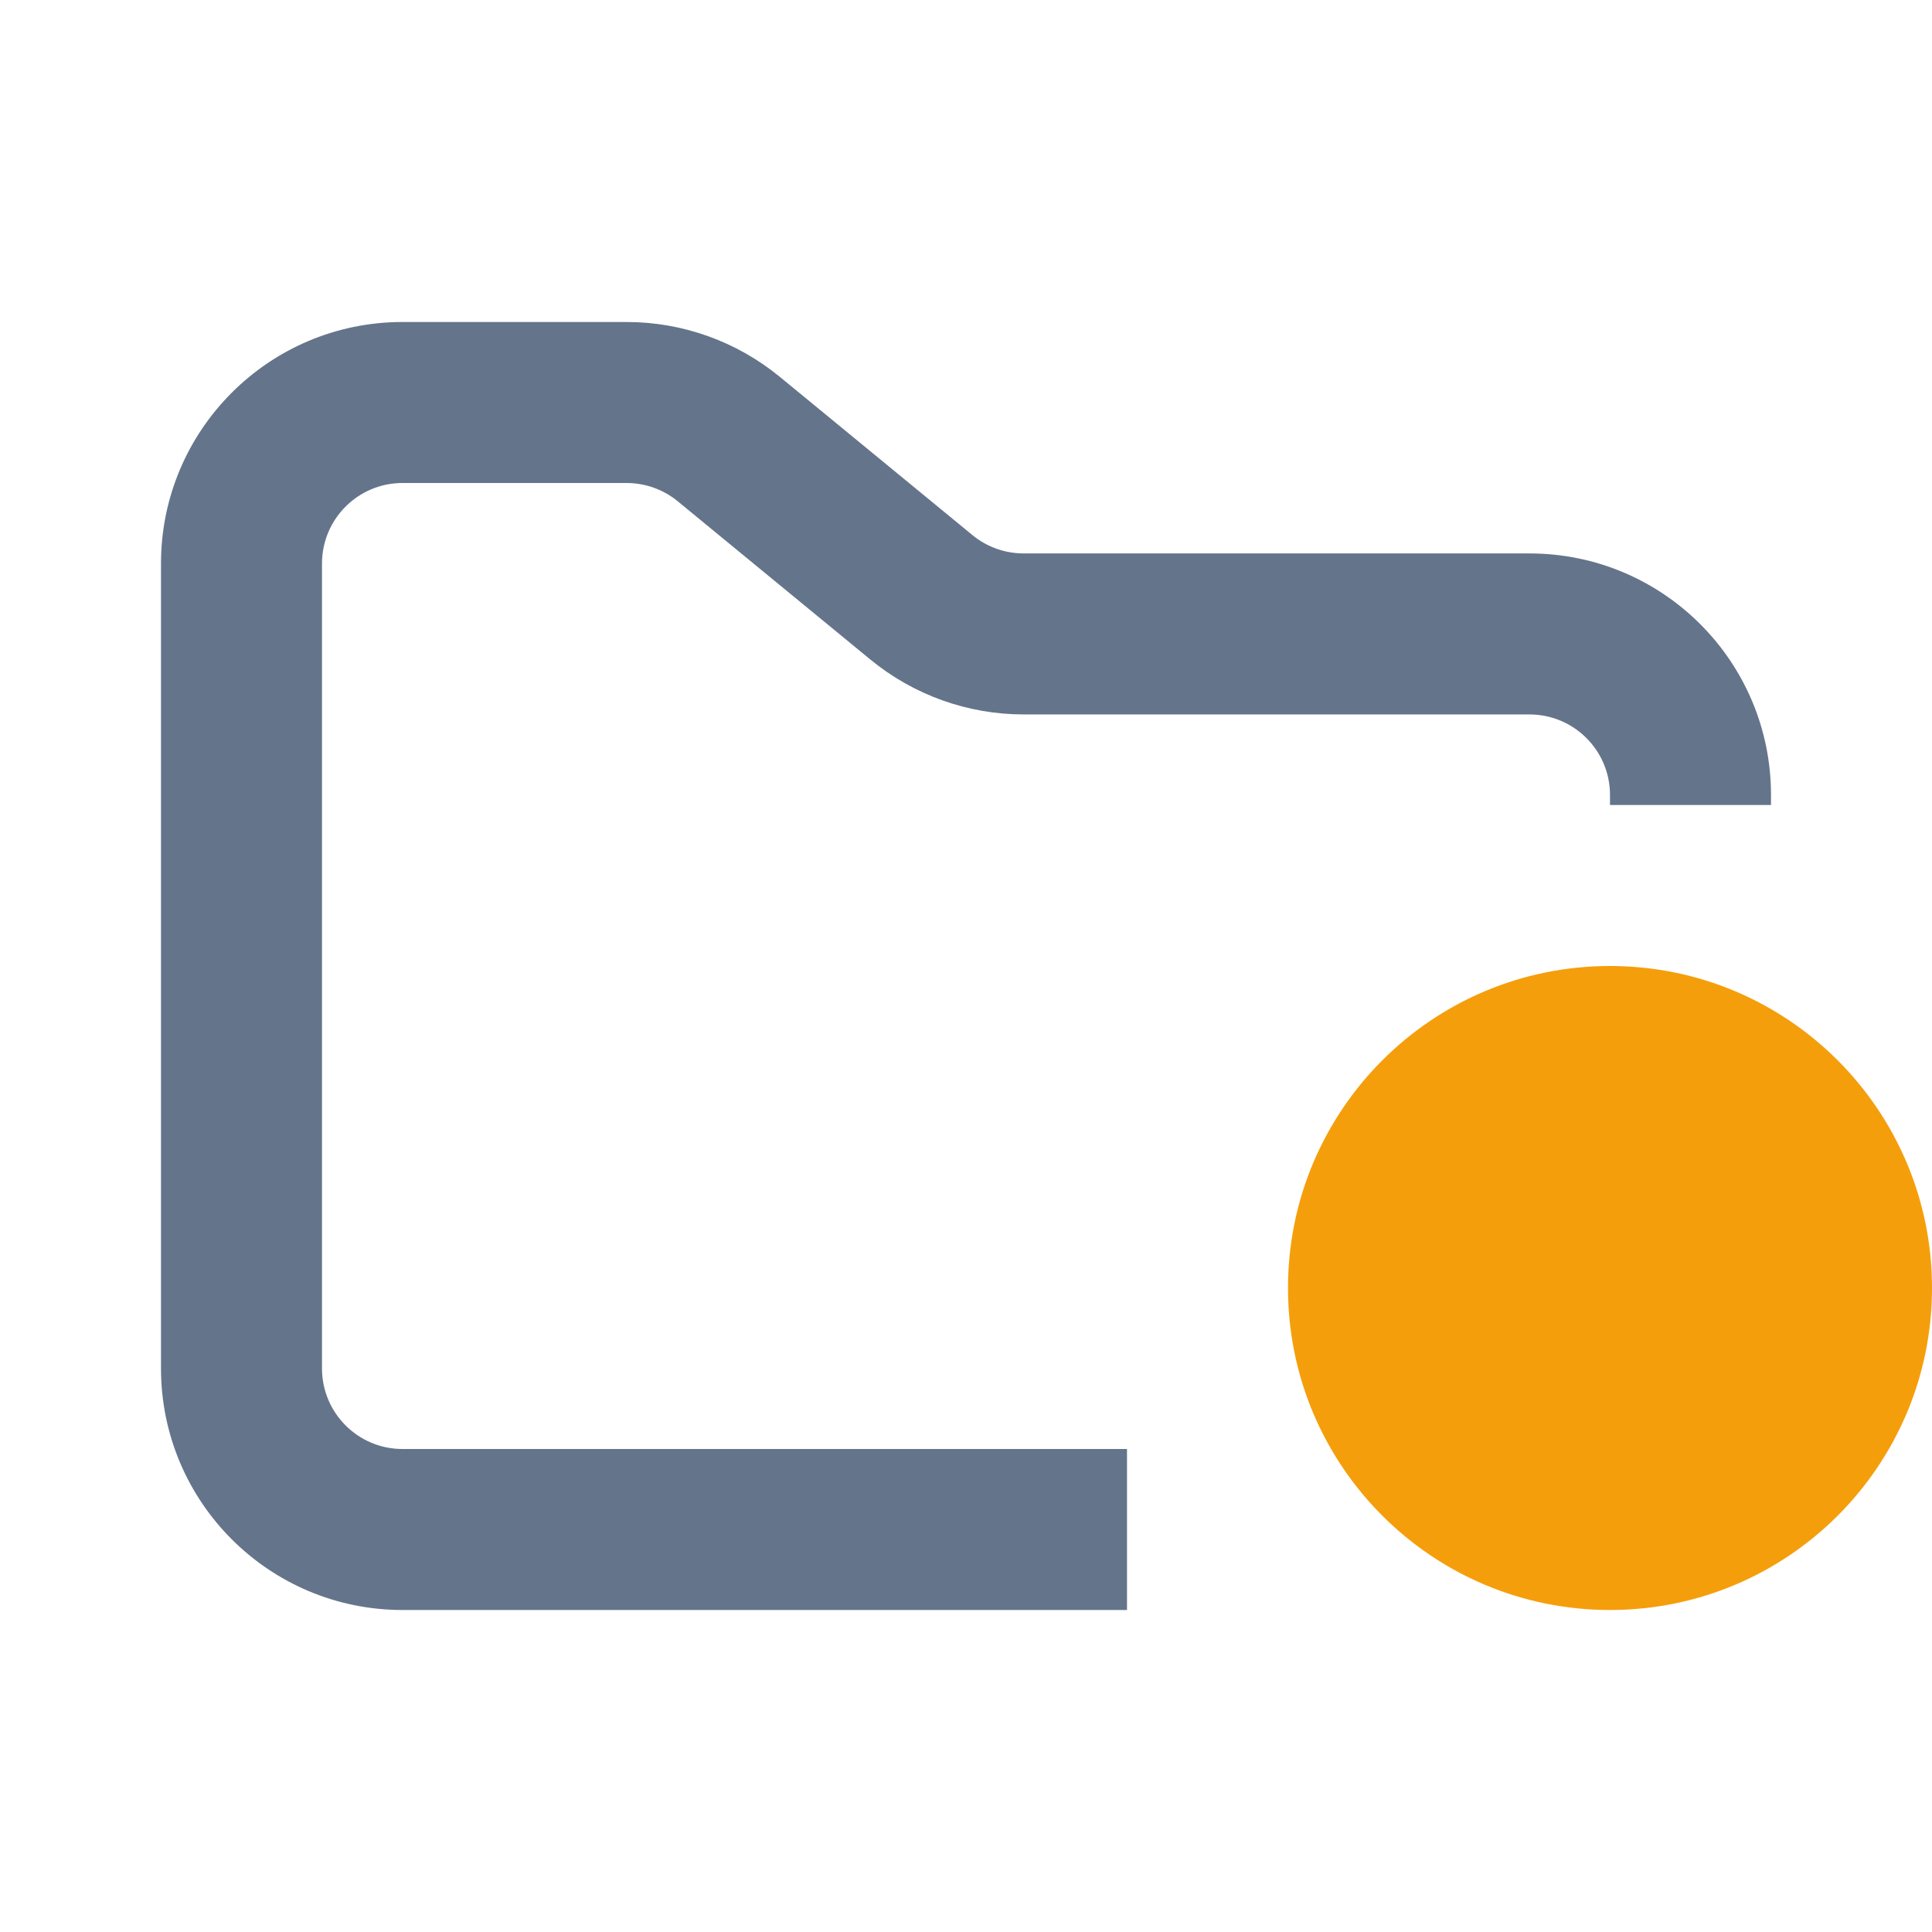
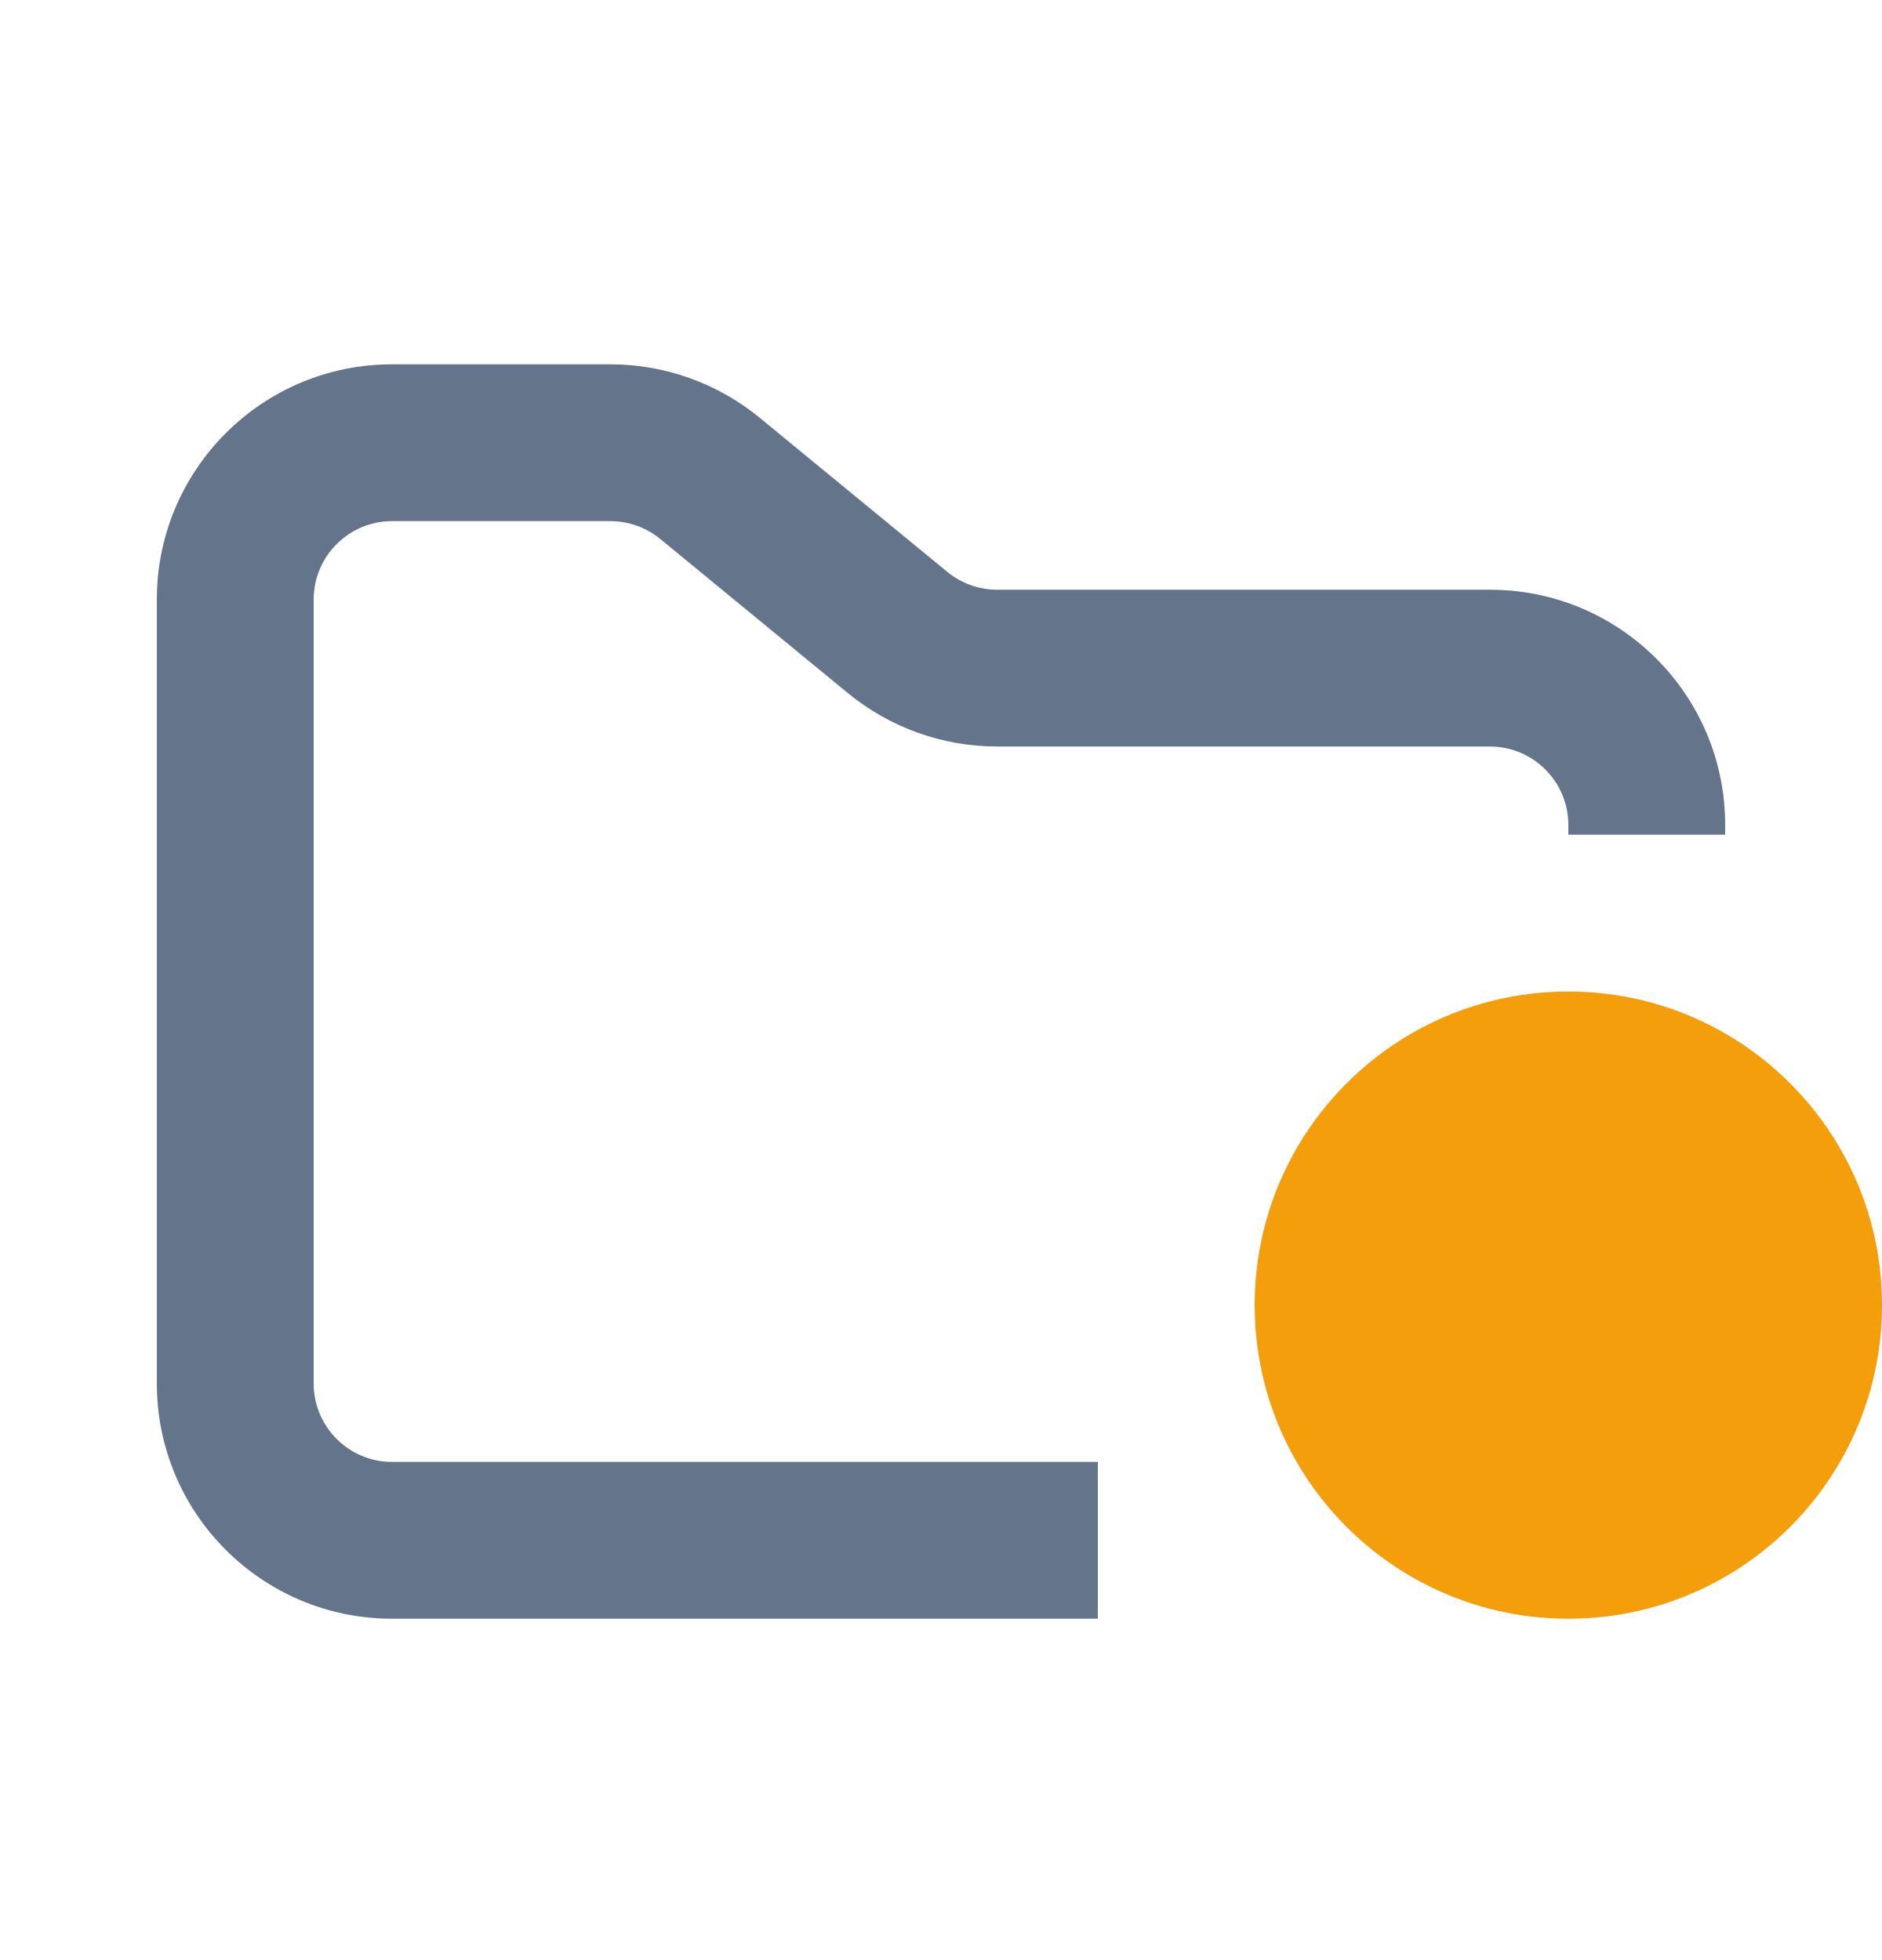
- <svg xmlns="http://www.w3.org/2000/svg" width="24" height="24" viewBox="0 0 24 24" fill="none">
-   <path fill-rule="evenodd" clip-rule="evenodd" d="M5 4C3.343 4 2 5.343 2 7V17C2 18.657 3.343 20 5 20H14V18H5C4.448 18 4 17.552 4 17V7C4 6.448 4.448 6 5 6H7.784C8.015 6 8.24 6.08 8.419 6.227L10.812 8.193C11.349 8.634 12.022 8.875 12.716 8.875H19C19.552 8.875 20 9.323 20 9.875V10H22V9.875C22 8.218 20.657 6.875 19 6.875H12.716C12.485 6.875 12.26 6.795 12.081 6.648L9.688 4.682C9.151 4.241 8.478 4 7.784 4H5Z" fill="#64748B" />
-   <circle cx="20" cy="16" r="4" fill="#F59E0B" />
+ <svg xmlns="http://www.w3.org/2000/svg" width="24" height="25" viewBox="0 0 24 25" fill="none">
+   <path fill-rule="evenodd" clip-rule="evenodd" d="M5 4.647C3.343 4.647 2 5.99 2 7.647V17.647C2 19.304 3.343 20.647 5 20.647H14V18.647H5C4.448 18.647 4 18.199 4 17.647V7.647C4 7.095 4.448 6.647 5 6.647H7.784C8.015 6.647 8.24 6.727 8.419 6.874L10.812 8.84C11.349 9.281 12.022 9.522 12.716 9.522H19C19.552 9.522 20 9.97 20 10.522V10.647H22V10.522C22 8.865 20.657 7.522 19 7.522H12.716C12.485 7.522 12.26 7.442 12.081 7.295L9.688 5.329C9.151 4.888 8.478 4.647 7.784 4.647H5Z" fill="#64748B" />
+   <circle cx="20" cy="16.647" r="4" fill="#F59E0B" />
</svg>
